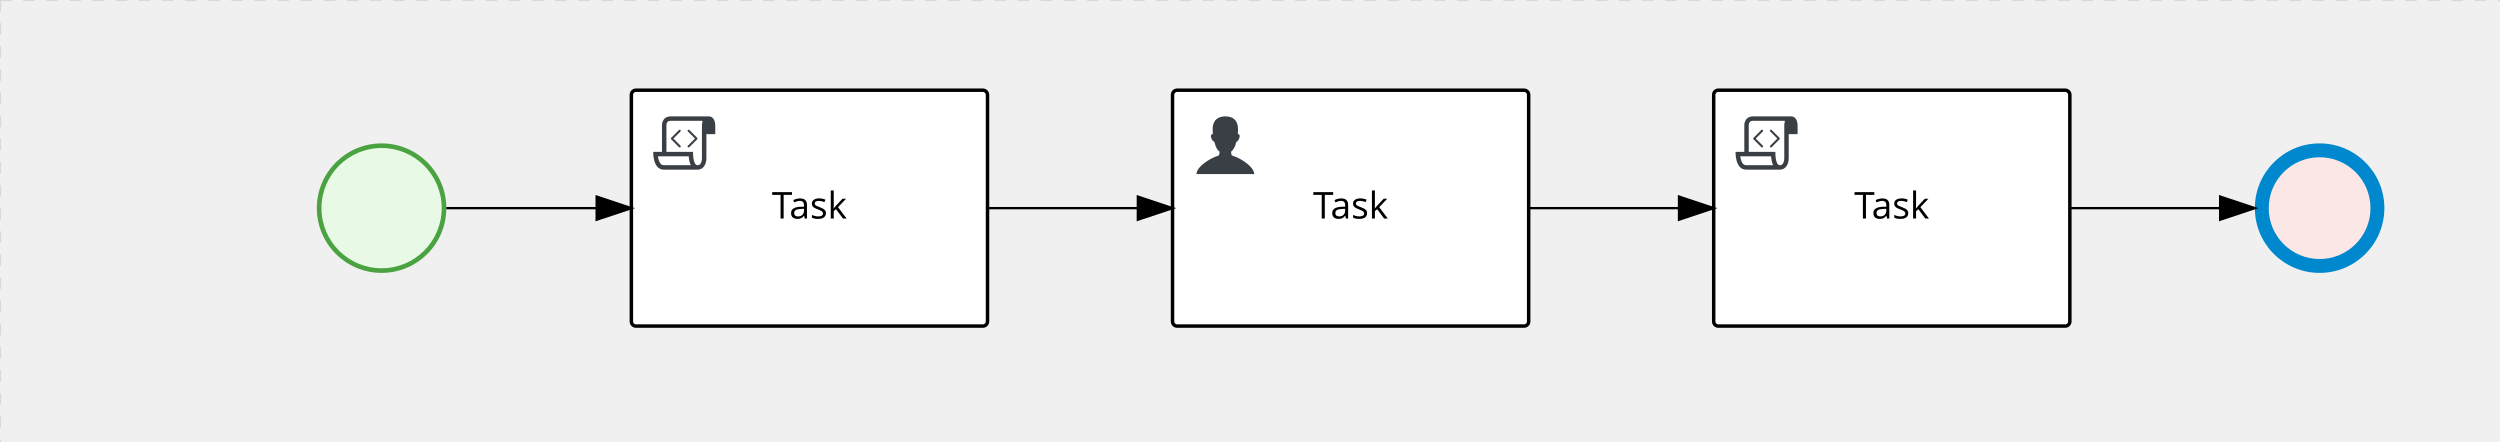
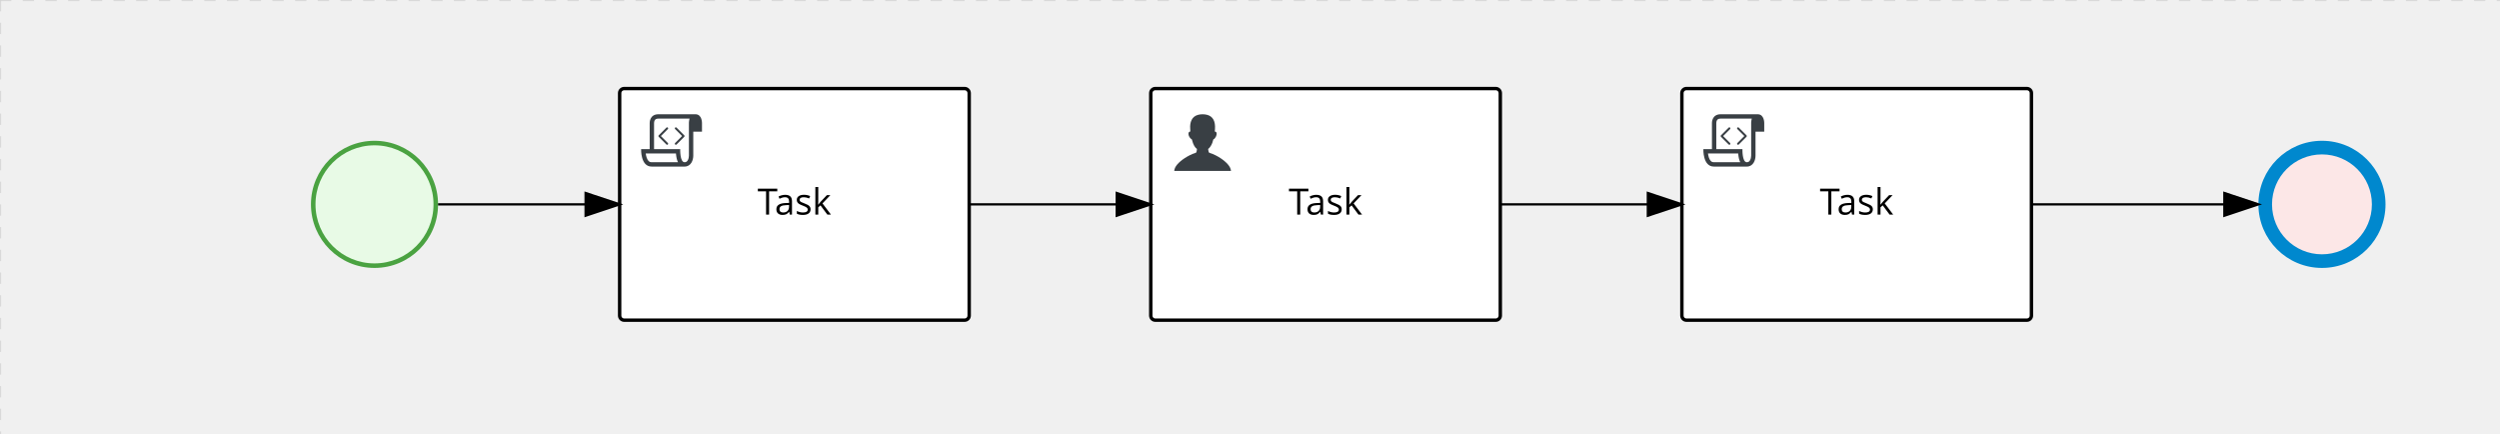
- <svg xmlns="http://www.w3.org/2000/svg" version="1.1" width="1081" height="191" viewBox="0 0 1081 191">
+ <svg xmlns="http://www.w3.org/2000/svg" version="1.1" width="1101" height="191" viewBox="0 0 1101 191">
  <defs />
  <g transform="matrix(1,0,0,1,0,0)">
    <g>
      <g>
        <g>
          <path fill="none" stroke="#d3d3d3" paint-order="fill stroke markers" d=" M 0 0 L 1200 0" stroke-miterlimit="10" stroke-opacity="0.8" stroke-dasharray="5" />
        </g>
        <g>
          <path fill="none" stroke="#d3d3d3" paint-order="fill stroke markers" d=" M 0 0 L 0 800" stroke-miterlimit="10" stroke-opacity="0.8" stroke-dasharray="5" />
        </g>
      </g>
      <g id="_91B0C1BA-27B2-4492-ABA4-BEACFFDA74CE" bpmn2nodeid="_91B0C1BA-27B2-4492-ABA4-BEACFFDA74CE" transform="matrix(1,0,0,1,507,39)">
        <g>
          <path fill="none" stroke="none" />
        </g>
        <g transform="matrix(1,0,0,1,0,0)">
          <path fill="#ffffff" stroke="none" id="_91B0C1BA-27B2-4492-ABA4-BEACFFDA74CE?shapeType=BACKGROUND" paint-order="stroke fill markers" d=" M 2 0 L 152 0 L 152 0 A 2 2 0 0 1 154 2 L 154 100 L 154 100 A 2 2 0 0 1 152 102 L 2 102 L 2 102 A 2 2 0 0 1 0 100 L 0 2 L 0 2 A 2 2 0 0 1 2 0 Z" />
        </g>
        <g transform="matrix(1,0,0,1,0,0)">
          <path fill="none" stroke="#000000" id="_91B0C1BA-27B2-4492-ABA4-BEACFFDA74CE?shapeType=BORDER&amp;renderType=STROKE" paint-order="fill stroke markers" d=" M 2 0 L 152 0 L 152 0 A 2 2 0 0 1 154 2 L 154 100 L 154 100 A 2 2 0 0 1 152 102 L 2 102 L 2 102 A 2 2 0 0 1 0 100 L 0 2 L 0 2 A 2 2 0 0 1 2 0 Z" stroke-miterlimit="10" stroke-width="1.5" stroke-dasharray="" />
        </g>
        <g>
          <g transform="matrix(0.06,0,0,0.06,9.4,9.4)">
            <g transform="matrix(1,0,0,1,0,0)">
              <path fill="#393f44" stroke="none" id="_91B0C1BA-27B2-4492-ABA4-BEACFFDA74CEundefined" paint-order="stroke fill markers" d=" M 0 0 M 16 445.21 C 16 440.869 18.784 431.129 22.001 424.217 C 35.768 394.64 77.283 359.28 129 333.084 C 144.516 325.224 157.347 319.964 167.807 317.174 C 171.932 316.074 175.729 314.414 176.525 313.363 C 178.894 310.234 180.914 302.908 181.727 294.5 L 182.5 286.5 L 178.507 283.455 C 166.303 274.146 154.284 251.678 148.04 226.5 C 145.611 216.707 145.056 215.462 142.984 215.158 C 141.703 214.97 138.083 212.243 134.939 209.099 C 123.233 197.393 116.891 177.376 121.44 166.49 C 123.002 162.751 128.155 159.01 131.75 159.004 C 134.448 159 134.471 158.603 132.914 138.788 C 130.927 113.496 134.279 92.265 143.132 74.076 C 152.232 55.38 167.569 42.882 189.049 36.66 C 210.203 30.532 237.797 30.532 258.951 36.66 C 300.042 48.563 318.958 83.806 314.955 141 C 314.32 150.075 313.624 157.788 313.409 158.14 C 313.194 158.493 314.575 159.073 316.479 159.43 C 328.929 161.766 330.986 177.018 321.496 196.621 C 316.903 206.109 309.357 214.508 304.817 215.185 C 303.023 215.453 302.293 217.146 299.943 226.5 C 296.659 239.567 294.474 245.305 287.948 257.995 C 282.491 268.606 273.035 281.109 268.108 284.229 L 264.871 286.278 L 265.518 292.889 C 266.345 301.33 268.639 309.871 270.877 312.837 C 272.067 314.415 275.002 315.79 280.063 317.139 C 291.069 320.075 303.617 325.274 321 334.102 C 369.815 358.891 410.848 393.758 425.032 422.5 C 429.07 430.682 432 440.232 432 445.21 L 432 448 L 224 448 L 16 448 L 16 445.21 Z" />
            </g>
          </g>
        </g>
        <g transform="matrix(1,0,0,1,4.04,13.68)">
          <g transform="matrix(0.04,0,0,0.04,63.36,69.12)">
            <g transform="matrix(1,0,0,1,0,0)">
              <path fill="none" stroke="none" />
            </g>
            <g transform="matrix(1,0,0,1,0,0)">
              <path fill="none" stroke="none" />
            </g>
          </g>
        </g>
        <g transform="matrix(1,0,0,1,60.75,43.5)">
          <text fill="#000000" stroke="none" font-family="Open Sans" font-size="12pt" font-style="normal" font-weight="normal" text-decoration="normal" x="16.25" y="12" text-anchor="middle" dominant-baseline="alphabetic">Task</text>
        </g>
      </g>
      <g id="_4579DC6A-E5BF-4236-8DB6-E0AD760629E2" bpmn2nodeid="_4579DC6A-E5BF-4236-8DB6-E0AD760629E2" transform="matrix(1,0,0,1,137,62)">
        <g>
          <path fill="none" stroke="none" />
        </g>
        <g transform="matrix(0.125,0,0,0.125,0,0)">
          <g transform="matrix(1,0,0,1,0,0)">
            <path fill="#e8fae6" stroke="none" id="_4579DC6A-E5BF-4236-8DB6-E0AD760629E2?shapeType=BACKGROUND" paint-order="stroke fill markers" d=" M 0 0 M 444 224 C 444 263.9 434.2 300.8 414.4 334.5 C 394.7 368.2 368 394.9 334.4 414.5 C 300.8 434.1 263.9 444 224 444 C 184.1 444 147.2 434.2 113.5 414.4 C 79.8 394.7 53.1 368 33.5 334.4 C 13.9 300.8 4 263.9 4 224 C 4 184.1 13.8 147.2 33.6 113.5 C 53.4 79.8 80.1 53.1 113.6 33.5 C 147.1 13.9 184.1 4 224 4 C 263.9 4 300.8 13.8 334.5 33.6 C 368.2 53.4 394.9 80.1 414.5 113.6 C 434.1 147.1 444 184.1 444 224 Z" />
          </g>
          <g>
            <g transform="matrix(1,0,0,1,0,0)">
              <g transform="matrix(1,0,0,1,0,0)">
                <path fill="#4aa241" stroke="none" id="_4579DC6A-E5BF-4236-8DB6-E0AD760629E2?shapeType=BORDER&amp;renderType=FILL" paint-order="stroke fill markers" d=" M 0 0 M 224 0 C 100.3 0 0 100.3 0 224 C 0 347.7 100.3 448 224 448 C 347.7 448 448 347.7 448 224 C 448 100.3 347.7 0 224 0 Z M 0 0 M 224 432 C 109.1 432 16 338.9 16 224 C 16 109.1 109.1 16 224 16 C 338.9 16 432 109.1 432 224 C 432 338.9 338.9 432 224 432 Z" />
              </g>
            </g>
          </g>
        </g>
        <g transform="matrix(1,0,0,1,28,61)" />
      </g>
      <g id="_6394A1AA-215F-4879-995A-BE8D3DB78D55" bpmn2nodeid="_6394A1AA-215F-4879-995A-BE8D3DB78D55" transform="matrix(1,0,0,1,741,39)">
        <g>
          <path fill="none" stroke="none" />
        </g>
        <g transform="matrix(1,0,0,1,0,0)">
          <path fill="#ffffff" stroke="none" id="_6394A1AA-215F-4879-995A-BE8D3DB78D55?shapeType=BACKGROUND" paint-order="stroke fill markers" d=" M 2 0 L 152 0 L 152 0 A 2 2 0 0 1 154 2 L 154 100 L 154 100 A 2 2 0 0 1 152 102 L 2 102 L 2 102 A 2 2 0 0 1 0 100 L 0 2 L 0 2 A 2 2 0 0 1 2 0 Z" />
        </g>
        <g transform="matrix(1,0,0,1,0,0)">
          <path fill="none" stroke="#000000" id="_6394A1AA-215F-4879-995A-BE8D3DB78D55?shapeType=BORDER&amp;renderType=STROKE" paint-order="fill stroke markers" d=" M 2 0 L 152 0 L 152 0 A 2 2 0 0 1 154 2 L 154 100 L 154 100 A 2 2 0 0 1 152 102 L 2 102 L 2 102 A 2 2 0 0 1 0 100 L 0 2 L 0 2 A 2 2 0 0 1 2 0 Z" stroke-miterlimit="10" stroke-width="1.5" stroke-dasharray="" />
        </g>
        <g>
          <g transform="matrix(0.06,0,0,0.06,9.4,9.4)">
            <g transform="matrix(1,0,0,1,0,0)">
              <path fill="#393f44" stroke="none" id="_6394A1AA-215F-4879-995A-BE8D3DB78D55undefined" paint-order="stroke fill markers" d=" M 0 0 M 197.3 130.2 C 194.4 127.3 189.6 127.3 186.7 130.2 L 130.2 186.7 C 127.3 189.6 127.3 194.4 130.2 197.3 L 186.7 253.8 C 188.1 255.3 190.1 256 192 256 C 193.9 256 195.9 255.3 197.3 253.7 C 200.2 250.8 200.2 246 197.3 243.1 L 146.2 192 L 197.3 140.8 C 200.2 137.9 200.2 133.1 197.3 130.2 Z" />
            </g>
            <g transform="matrix(1,0,0,1,0,0)">
              <path fill="#393f44" stroke="none" id="_6394A1AA-215F-4879-995A-BE8D3DB78D55undefined" paint-order="stroke fill markers" d=" M 0 0 M 261.3 130.2 C 258.4 127.3 253.6 127.3 250.7 130.2 C 247.8 133.1 247.8 137.9 250.7 140.8 L 301.8 191.9 L 250.7 243 C 247.8 245.9 247.8 250.7 250.7 253.6 C 252.1 255.3 254.1 256 256 256 C 257.9 256 259.9 255.3 261.3 253.8 L 317.8 197.3 C 320.7 194.4 320.7 189.6 317.8 186.7 L 261.3 130.2 Z" />
            </g>
            <g transform="matrix(1,0,0,1,0,0)">
              <path fill="#393f44" stroke="none" id="_6394A1AA-215F-4879-995A-BE8D3DB78D55undefined" paint-order="stroke fill markers" d=" M 0 0 M 400 32 C 400 32 152.8 32 128 32 C 62 32 64 96 64 96 L 64 288 L 1 288 C 1 288 -4 416 78 416 L 320 416 C 368 416 384 368 384 336 C 384 314.2 384 224.4 384 160 L 448 160 L 448 96 C 448 96 449 32 400 32 Z M 0 0 M 78 383.9 C 68.5 383.9 61.6 381.1 55.5 374.9 C 43.4 362.4 37.5 339.6 34.9 320 L 256.9 320 C 257.1 322.7 257.3 325.4 257.6 328.2 C 260 351.6 264.7 370.1 271.9 383.9 L 78 383.9 L 78 383.9 Z M 0 0 M 352 336 C 352 345.9 349.6 360.3 342.9 371 C 337.2 380.1 330.4 384 320 384 C 285 384 288 288 288 288 L 96 288 L 96 96 L 96 95.9 L 96 95.1 C 96 90.6 97.6 78.3 104.7 71.2 C 106.5 69.4 111.9 64 128 64 L 356.5 64 C 354.4 72.8 352.8 81.8 352.2 89.9 C 352.2 90.5 352.1 91.1 352.1 91.7 C 352.1 92 352.1 92.3 352.1 92.6 C 352 94.8 352 96 352 96 L 352 160 L 352 336 Z" />
            </g>
          </g>
        </g>
        <g transform="matrix(1,0,0,1,60.75,43.5)">
          <text fill="#000000" stroke="none" font-family="Open Sans" font-size="12pt" font-style="normal" font-weight="normal" text-decoration="normal" x="16.25" y="12" text-anchor="middle" dominant-baseline="alphabetic">Task</text>
        </g>
      </g>
      <g id="_0A621266-F62A-434E-9549-39BF67A80AE4" bpmn2nodeid="_0A621266-F62A-434E-9549-39BF67A80AE4" transform="matrix(1,0,0,1,273,39)">
        <g>
          <path fill="none" stroke="none" />
        </g>
        <g transform="matrix(1,0,0,1,0,0)">
          <path fill="#ffffff" stroke="none" id="_0A621266-F62A-434E-9549-39BF67A80AE4?shapeType=BACKGROUND" paint-order="stroke fill markers" d=" M 2 0 L 152 0 L 152 0 A 2 2 0 0 1 154 2 L 154 100 L 154 100 A 2 2 0 0 1 152 102 L 2 102 L 2 102 A 2 2 0 0 1 0 100 L 0 2 L 0 2 A 2 2 0 0 1 2 0 Z" />
        </g>
        <g transform="matrix(1,0,0,1,0,0)">
          <path fill="none" stroke="#000000" id="_0A621266-F62A-434E-9549-39BF67A80AE4?shapeType=BORDER&amp;renderType=STROKE" paint-order="fill stroke markers" d=" M 2 0 L 152 0 L 152 0 A 2 2 0 0 1 154 2 L 154 100 L 154 100 A 2 2 0 0 1 152 102 L 2 102 L 2 102 A 2 2 0 0 1 0 100 L 0 2 L 0 2 A 2 2 0 0 1 2 0 Z" stroke-miterlimit="10" stroke-width="1.5" stroke-dasharray="" />
        </g>
        <g>
          <g transform="matrix(0.06,0,0,0.06,9.4,9.4)">
            <g transform="matrix(1,0,0,1,0,0)">
              <path fill="#393f44" stroke="none" id="_0A621266-F62A-434E-9549-39BF67A80AE4undefined" paint-order="stroke fill markers" d=" M 0 0 M 197.3 130.2 C 194.4 127.3 189.6 127.3 186.7 130.2 L 130.2 186.7 C 127.3 189.6 127.3 194.4 130.2 197.3 L 186.7 253.8 C 188.1 255.3 190.1 256 192 256 C 193.9 256 195.9 255.3 197.3 253.7 C 200.2 250.8 200.2 246 197.3 243.1 L 146.2 192 L 197.3 140.8 C 200.2 137.9 200.2 133.1 197.3 130.2 Z" />
            </g>
            <g transform="matrix(1,0,0,1,0,0)">
              <path fill="#393f44" stroke="none" id="_0A621266-F62A-434E-9549-39BF67A80AE4undefined" paint-order="stroke fill markers" d=" M 0 0 M 261.3 130.2 C 258.4 127.3 253.6 127.3 250.7 130.2 C 247.8 133.1 247.8 137.9 250.7 140.8 L 301.8 191.9 L 250.7 243 C 247.8 245.9 247.8 250.7 250.7 253.6 C 252.1 255.3 254.1 256 256 256 C 257.9 256 259.9 255.3 261.3 253.8 L 317.8 197.3 C 320.7 194.4 320.7 189.6 317.8 186.7 L 261.3 130.2 Z" />
            </g>
            <g transform="matrix(1,0,0,1,0,0)">
              <path fill="#393f44" stroke="none" id="_0A621266-F62A-434E-9549-39BF67A80AE4undefined" paint-order="stroke fill markers" d=" M 0 0 M 400 32 C 400 32 152.8 32 128 32 C 62 32 64 96 64 96 L 64 288 L 1 288 C 1 288 -4 416 78 416 L 320 416 C 368 416 384 368 384 336 C 384 314.2 384 224.4 384 160 L 448 160 L 448 96 C 448 96 449 32 400 32 Z M 0 0 M 78 383.9 C 68.5 383.9 61.6 381.1 55.5 374.9 C 43.4 362.4 37.5 339.6 34.9 320 L 256.9 320 C 257.1 322.7 257.3 325.4 257.6 328.2 C 260 351.6 264.7 370.1 271.9 383.9 L 78 383.9 L 78 383.9 Z M 0 0 M 352 336 C 352 345.9 349.6 360.3 342.9 371 C 337.2 380.1 330.4 384 320 384 C 285 384 288 288 288 288 L 96 288 L 96 96 L 96 95.9 L 96 95.1 C 96 90.6 97.6 78.3 104.7 71.2 C 106.5 69.4 111.9 64 128 64 L 356.5 64 C 354.4 72.8 352.8 81.8 352.2 89.9 C 352.2 90.5 352.1 91.1 352.1 91.7 C 352.1 92 352.1 92.3 352.1 92.6 C 352 94.8 352 96 352 96 L 352 160 L 352 336 Z" />
            </g>
          </g>
        </g>
        <g transform="matrix(1,0,0,1,60.75,43.5)">
          <text fill="#000000" stroke="none" font-family="Open Sans" font-size="12pt" font-style="normal" font-weight="normal" text-decoration="normal" x="16.25" y="12" text-anchor="middle" dominant-baseline="alphabetic">Task</text>
        </g>
      </g>
      <g id="_AEB1A644-EAF0-4EB2-9E2B-19D899010D5B" bpmn2nodeid="_AEB1A644-EAF0-4EB2-9E2B-19D899010D5B">
        <g>
          <path fill="none" stroke="#000000" paint-order="fill stroke markers" d=" M 193 90 L 258 90" stroke-miterlimit="10" stroke-dasharray="" />
        </g>
        <g transform="matrix(1,0,0,1,193,90)" />
        <g transform="matrix(6.123233995736766e-17,1,-1,6.123233995736766e-17,273,85)">
          <path fill="#000000" stroke="#000000" paint-order="fill stroke markers" d=" M 10 15 L 0 15 L 5 0 Z" stroke-miterlimit="10" stroke-dasharray="" />
        </g>
        <g transform="matrix(1,0,0,1,193,80)" />
      </g>
      <g id="_164CEABF-6C1A-45A9-8C61-1197EDC216F3" bpmn2nodeid="_164CEABF-6C1A-45A9-8C61-1197EDC216F3">
        <g>
          <path fill="none" stroke="#000000" paint-order="fill stroke markers" d=" M 427 90 L 492 90" stroke-miterlimit="10" stroke-dasharray="" />
        </g>
        <g transform="matrix(1,0,0,1,427,90)" />
        <g transform="matrix(6.123233995736766e-17,1,-1,6.123233995736766e-17,507,85)">
          <path fill="#000000" stroke="#000000" paint-order="fill stroke markers" d=" M 10 15 L 0 15 L 5 0 Z" stroke-miterlimit="10" stroke-dasharray="" />
        </g>
        <g transform="matrix(1,0,0,1,427,80)" />
      </g>
      <g id="_AC87D3B5-8D15-472A-9FD9-77AA8B7A48AF" bpmn2nodeid="_AC87D3B5-8D15-472A-9FD9-77AA8B7A48AF">
        <g>
          <path fill="none" stroke="#000000" paint-order="fill stroke markers" d=" M 661 90 L 726 90" stroke-miterlimit="10" stroke-dasharray="" />
        </g>
        <g transform="matrix(1,0,0,1,661,90)" />
        <g transform="matrix(6.123233995736766e-17,1,-1,6.123233995736766e-17,741,85)">
          <path fill="#000000" stroke="#000000" paint-order="fill stroke markers" d=" M 10 15 L 0 15 L 5 0 Z" stroke-miterlimit="10" stroke-dasharray="" />
        </g>
        <g transform="matrix(1,0,0,1,661,80)" />
      </g>
      <g transform="matrix(1,0,0,1,507,39)" />
      <g transform="matrix(1,0,0,1,137,62)" />
      <g transform="matrix(1,0,0,1,741,39)" />
      <g transform="matrix(1,0,0,1,273,39)" />
-       <g id="_1ECF76B7-FC86-4858-827F-D67ADB699458" bpmn2nodeid="_1ECF76B7-FC86-4858-827F-D67ADB699458" transform="matrix(1,0,0,1,975,62)">
+       <g id="_1ECF76B7-FC86-4858-827F-D67ADB699458" bpmn2nodeid="_1ECF76B7-FC86-4858-827F-D67ADB699458" transform="matrix(1,0,0,1,995,62)">
        <g>
          <path fill="none" stroke="none" />
        </g>
        <g transform="matrix(0.125,0,0,0.125,0,0)">
          <g transform="matrix(1,0,0,1,0,0)">
            <path fill="#fce7e7" stroke="none" id="_1ECF76B7-FC86-4858-827F-D67ADB699458?shapeType=BACKGROUND" paint-order="stroke fill markers" d=" M 0 0 M 444 224 C 444 263.9 434.2 300.8 414.4 334.5 C 394.7 368.2 368 394.9 334.4 414.5 C 300.8 434.1 263.9 444 224 444 C 184.1 444 147.2 434.2 113.5 414.4 C 79.8 394.7 53.1 368 33.5 334.4 C 13.9 300.8 4 263.9 4 224 C 4 184.1 13.8 147.2 33.6 113.5 C 53.4 79.8 80.1 53.1 113.6 33.5 C 147.1 13.9 184.1 4 224 4 C 263.9 4 300.8 13.8 334.5 33.6 C 368.2 53.4 394.9 80.1 414.5 113.6 C 434.1 147.1 444 184.1 444 224 Z" />
          </g>
          <g>
            <g transform="matrix(1,0,0,1,0,0)">
              <g transform="matrix(1,0,0,1,0,0)">
                <path fill="rgb(0,136,206)" stroke="none" id="_1ECF76B7-FC86-4858-827F-D67ADB699458?shapeType=BORDER&amp;renderType=FILL" paint-order="stroke fill markers" d=" M 0 0 M 224 0 C 100.3 0 0 100.3 0 224 C 0 347.7 100.3 448 224 448 C 347.7 448 448 347.7 448 224 C 448 100.3 347.7 0 224 0 Z M 0 0 M 224 400 C 126.8 400 48 321.2 48 224 C 48 126.8 126.8 48 224 48 C 321.2 48 400 126.8 400 224 C 400 321.2 321.2 400 224 400 Z" />
              </g>
            </g>
          </g>
        </g>
        <g transform="matrix(1,0,0,1,28,61)" />
      </g>
      <g id="_26632A36-9FF1-42BD-996B-D06E5960B389" bpmn2nodeid="_26632A36-9FF1-42BD-996B-D06E5960B389">
        <g>
-           <path fill="none" stroke="#000000" paint-order="fill stroke markers" d=" M 895 90 L 960 90" stroke-miterlimit="10" stroke-dasharray="" />
+           <path fill="none" stroke="#000000" paint-order="fill stroke markers" d=" M 895 90 L 980 90" stroke-miterlimit="10" stroke-dasharray="" />
        </g>
        <g transform="matrix(1,0,0,1,895,90)" />
-         <g transform="matrix(6.123233995736766e-17,1,-1,6.123233995736766e-17,975,85)">
+         <g transform="matrix(6.123233995736766e-17,1,-1,6.123233995736766e-17,995,85)">
          <path fill="#000000" stroke="#000000" paint-order="fill stroke markers" d=" M 10 15 L 0 15 L 5 0 Z" stroke-miterlimit="10" stroke-dasharray="" />
        </g>
        <g transform="matrix(1,0,0,1,895,80)" />
      </g>
-       <g transform="matrix(1,0,0,1,975,62)" />
+       <g transform="matrix(1,0,0,1,995,62)" />
    </g>
  </g>
</svg>
